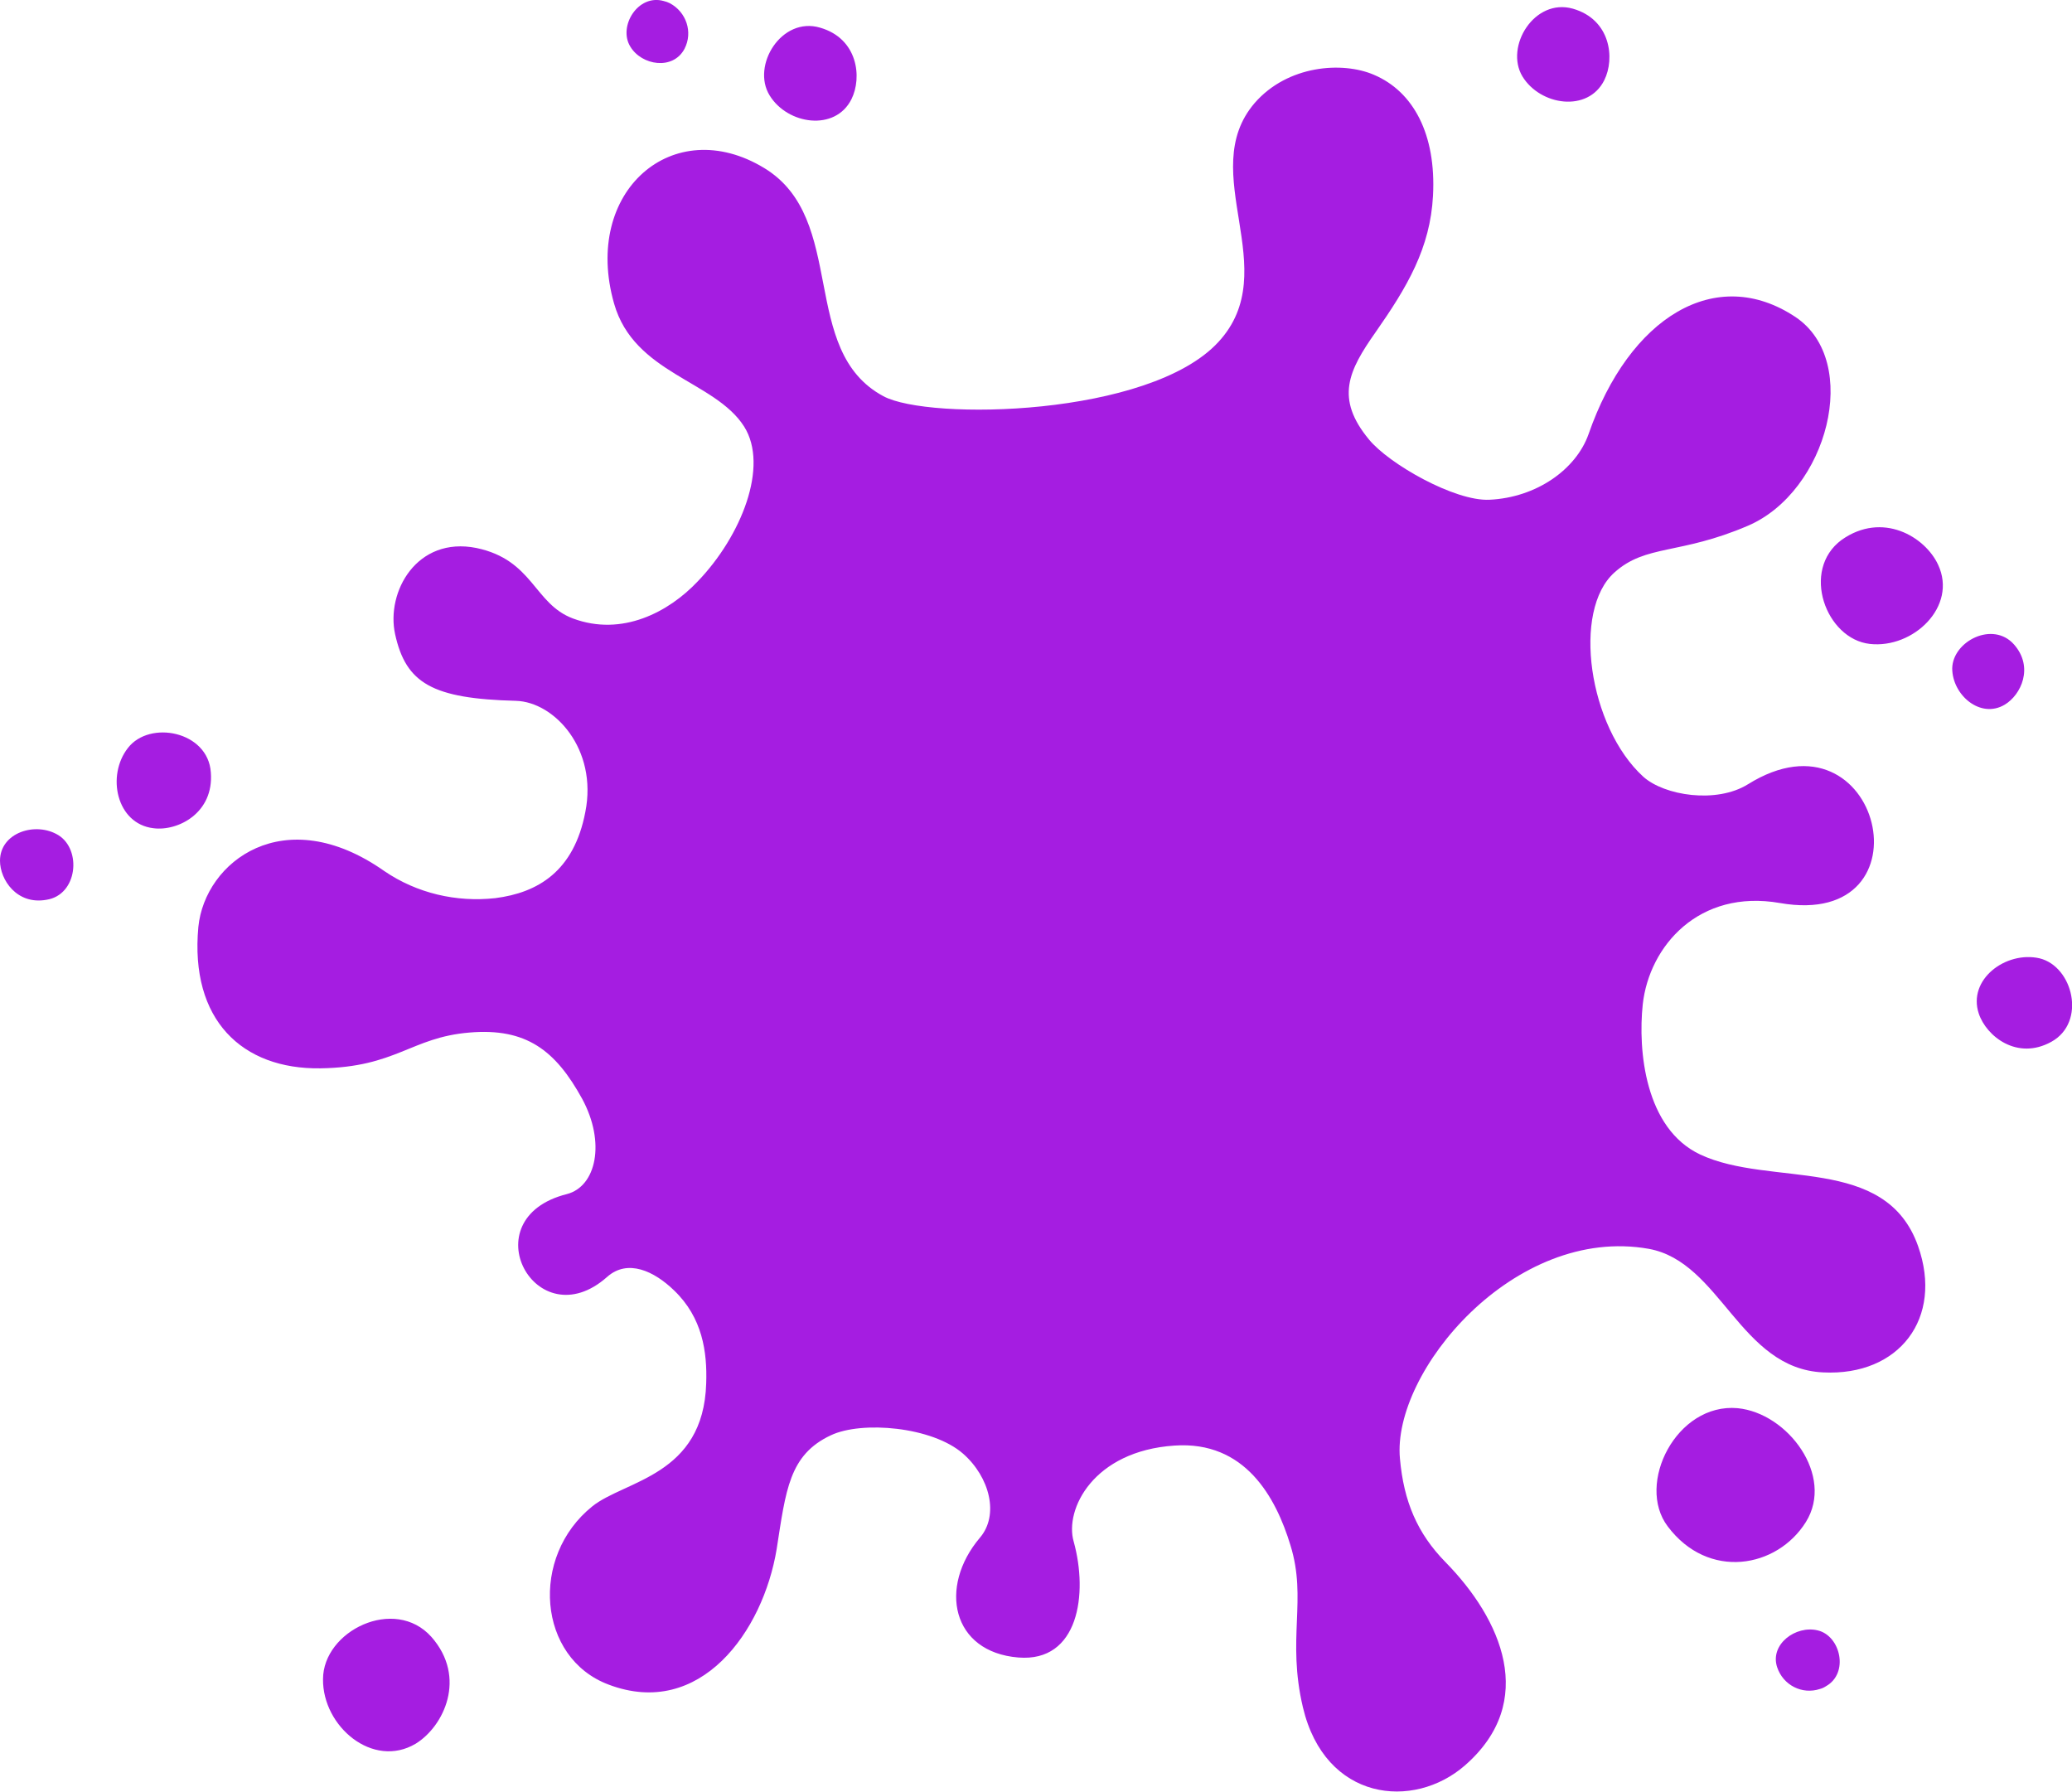
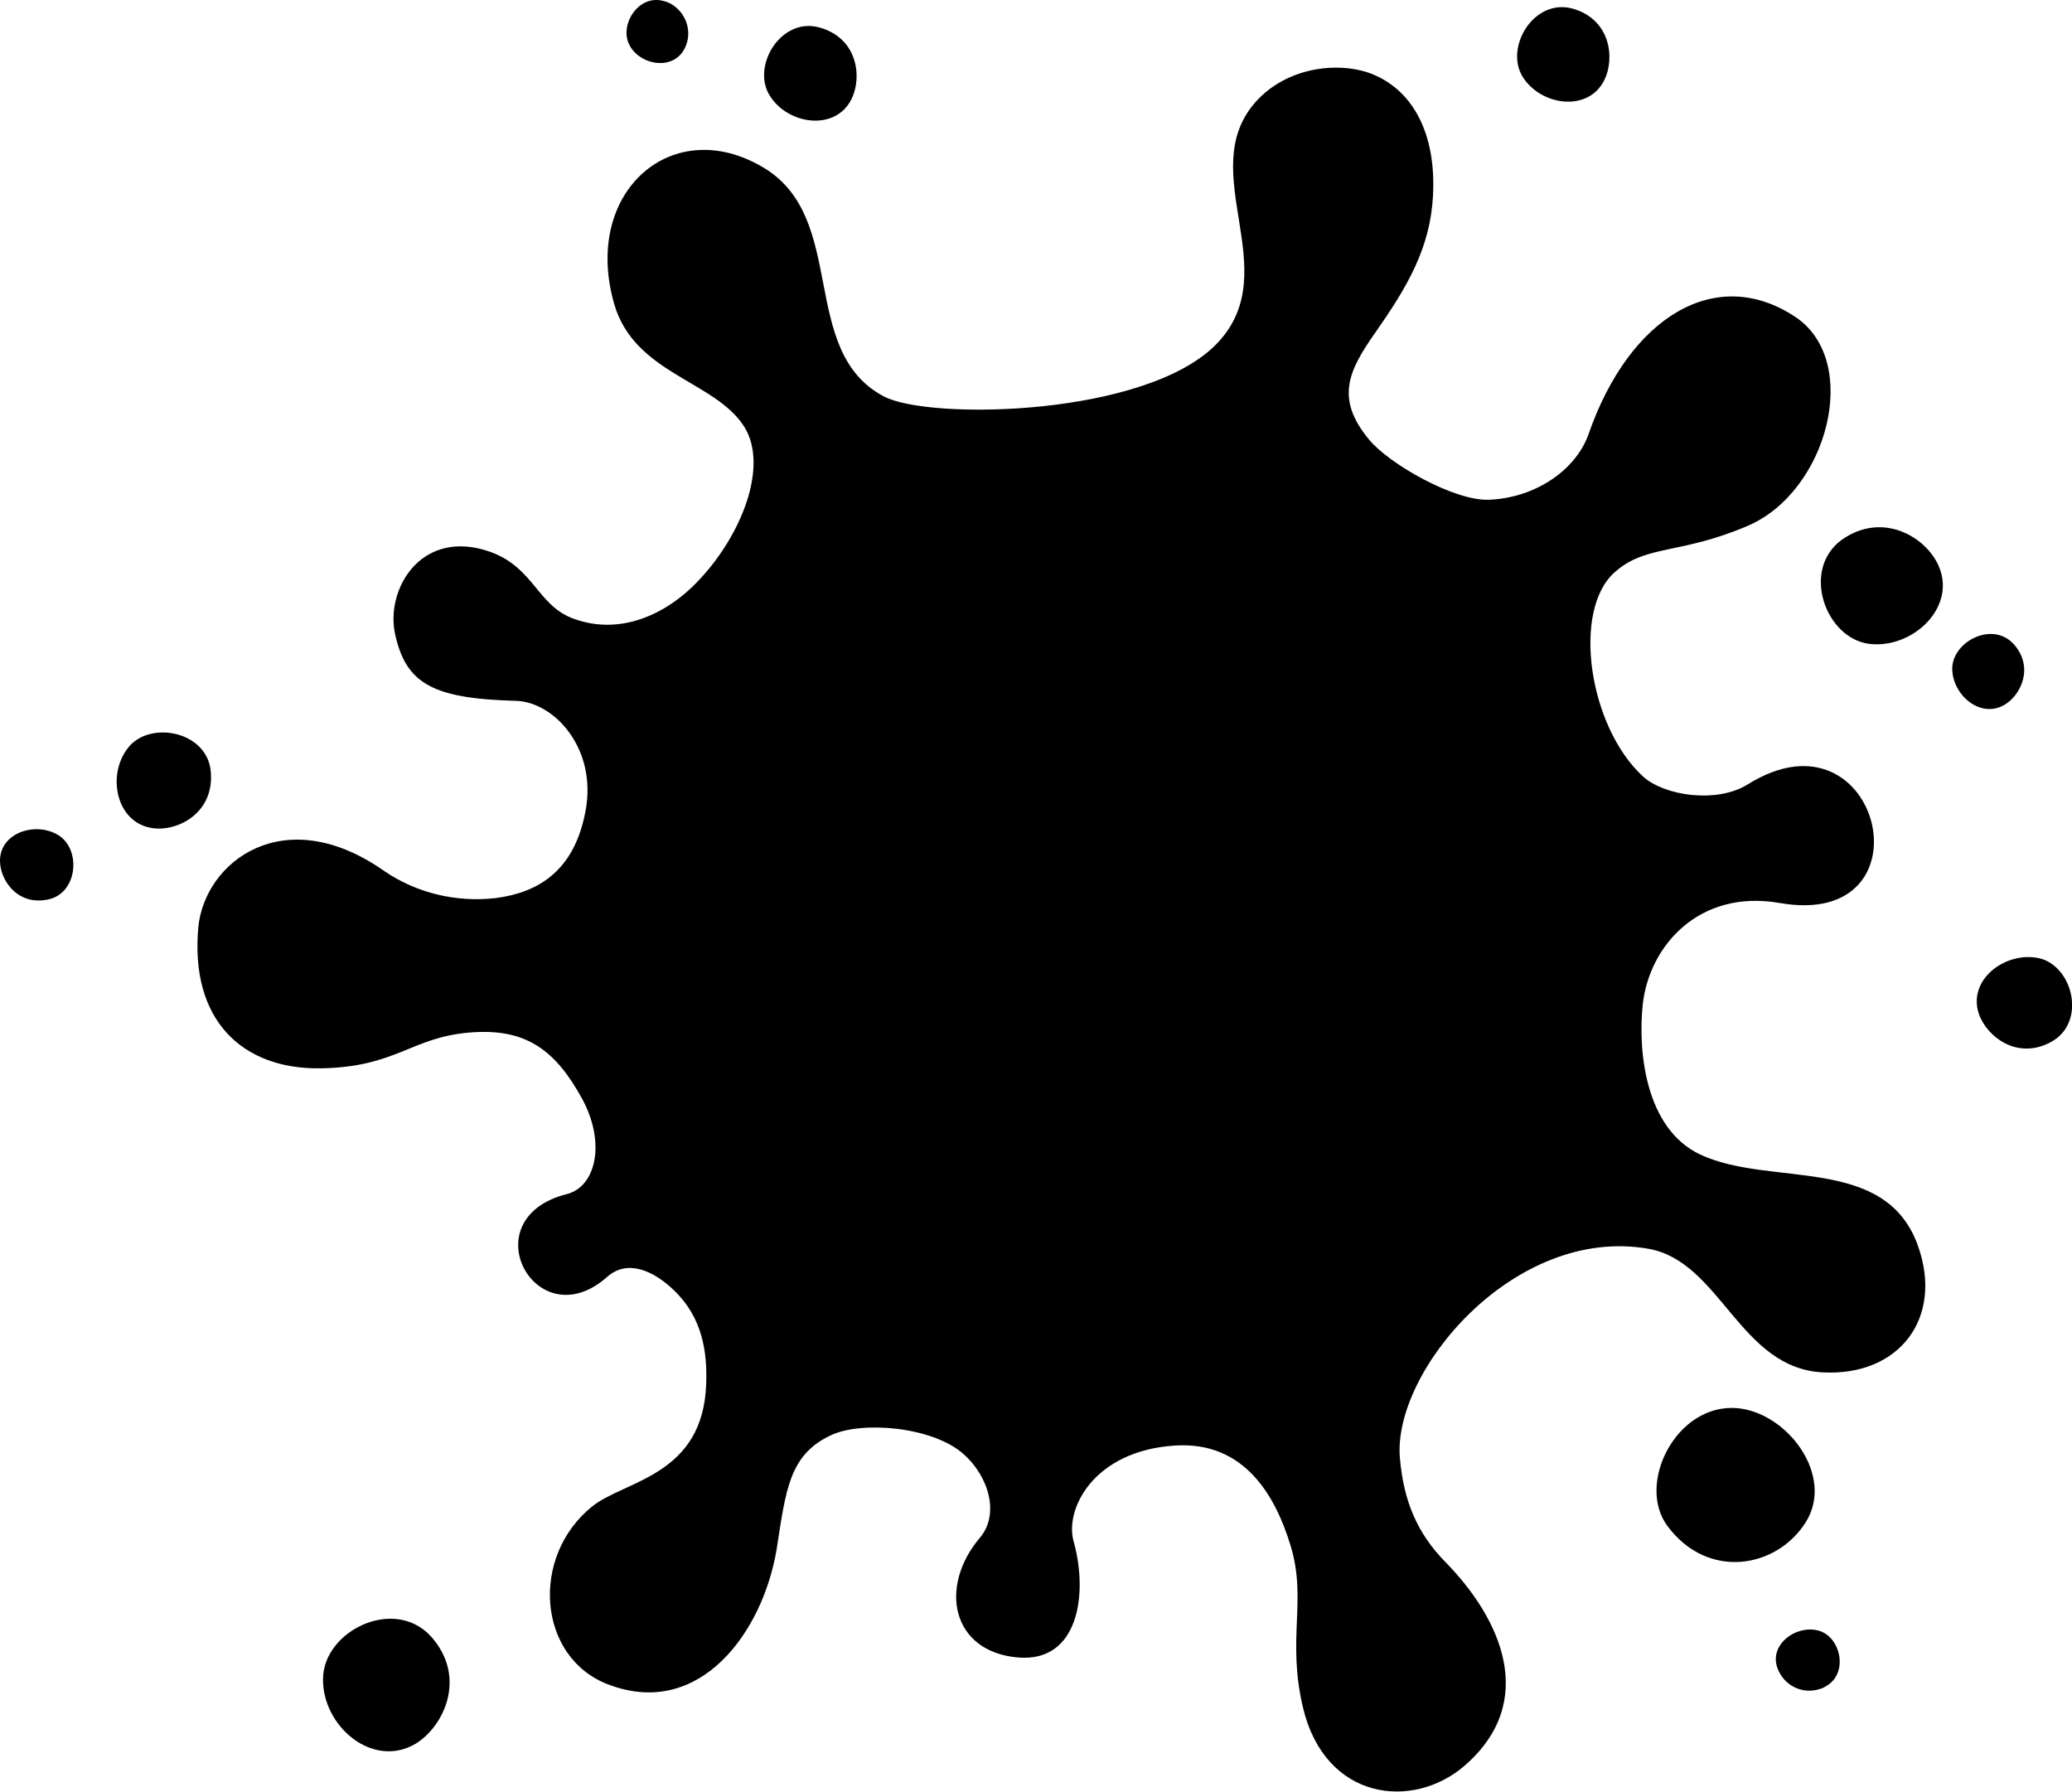
<svg xmlns="http://www.w3.org/2000/svg" version="1.1" x="0px" y="0px" viewBox="0 0 382.3 330.5" style="enable-background:new 0 0 382.3 330.5;" xml:space="preserve">
-   <path fill="#A51DE1" d="M28.3,152.8c-6.8-0.8-8.7-9.7-4.7-14.8c4-5.2,14.8-3.1,15.3,4.5C39.5,150,32.8,153.4,28.3,152.8z M126.3,9  c1.6-3.1,0.3-6.8-2.7-8.4c-0.4-0.2-0.7-0.3-1.1-0.4c-4.8-1.4-8.5,4.7-6.2,8.4C118.4,12.1,124.2,13,126.3,9z M157.1,18.3  c2-4,1.2-11.2-5.8-13.2c-7.1-2.1-12.7,7-9.3,12.5C145.3,23,154.1,24.3,157.1,18.3L157.1,18.3z M307.7,281.6  c7.5,10,20.2,7.7,25.5-0.8s-3.3-20.1-12.6-21C309.3,258.8,301.8,273.8,307.7,281.6L307.7,281.6z M327.9,307.6c1.1,3.3,4.6,5.1,7.9,4  c0.4-0.1,0.8-0.3,1.1-0.5c4.3-2.4,2.7-9.3-1.5-10.3C331.3,299.8,326.5,303.4,327.9,307.6L327.9,307.6z M365.1,187  c1.4,4.2,7.1,8.7,13.4,5.2c6.5-3.6,4-13.9-2.2-15.4C370.1,175.4,363,180.7,365.1,187L365.1,187z M280.9,14.1  c3.3,5.4,12.1,6.7,15.1,0.7c2-4,1.2-11.2-5.8-13.2C283.1-0.4,277.6,8.6,280.9,14.1L280.9,14.1z M345,118.8c8,0.9,16.2-6.9,12.6-14.6  c-2.4-5.2-10.3-9.9-17.8-4.6C332.2,105.2,336.9,117.9,345,118.8L345,118.8z M360.2,123.3c0,4.9,5.2,9.4,9.7,6.7  c3-1.8,5.4-6.9,1.7-11.1C367.7,114.5,360.3,118.3,360.2,123.3L360.2,123.3z M10.8,154.1c-4.2-2.6-10.8-0.5-10.8,4.7  c0,3.5,3.1,8.2,8.6,7.2C14.3,165.1,15.1,156.8,10.8,154.1L10.8,154.1z M79.6,302c-6.8-7.6-20-1.1-20,7.8  c-0.1,8.7,9.2,16.6,17.1,11.9C81.9,318.5,86.2,309.5,79.6,302L79.6,302z M270.3,325.7c13.5-11.8,6.7-27-3.6-37.5  c-5.2-5.3-7.7-11.2-8.4-19.1c-1.5-16,21.1-43.1,45.9-38.7c13.3,2.4,16.8,22.1,32.2,22.8c14,0.7,22.2-10,17.5-23.3  c-6-17-27.2-10.8-40.2-16.9c-10.2-4.8-11.5-19.2-10.6-27.7c1.2-10.8,10.4-21.3,25.3-18.7c28.5,5,18.6-37.2-5.9-21.9  c-5.8,3.6-15.4,2.1-19.3-1.4c-10.1-9.2-13.2-30.7-5.3-37.7c5.8-5.2,12-3.2,24.6-8.6c14.7-6.3,21-30.3,8.8-38.5  c-14.7-9.8-30.7,0-38.2,21.6c-2.3,6.5-9.6,11.7-18.3,12.1c-6.4,0.3-18.5-6.6-22.2-11.1c-6.3-7.6-3.8-12.7,1.2-19.8  c5.8-8.3,10.1-15.5,10.6-25.2c0.6-11.3-3.6-19.2-10.9-22.3c-5.8-2.5-15.9-1.8-22,5.2c-11,12.8,5.6,30.8-6.7,44.1  c-12.7,13.8-53.5,14.5-61.8,10c-15.7-8.4-6.5-32.7-22-42.1c-16.8-10.2-33.6,4.3-27.7,25c3.7,13,18.6,14.2,24,22.7  c4.6,7.3-0.5,20.2-8.6,28.6c-5.3,5.6-13.9,10.2-23,6.8c-7.2-2.7-7.3-10.8-17.8-13c-11-2.2-16.7,8.1-15,15.9  c2,9.1,6.9,11.9,22.3,12.3c7.1,0.2,15.1,8.9,12.8,20.5c-2.1,11-8.8,14.9-16.6,15.9c-7.2,0.8-14.5-0.9-20.5-5  c-18.5-13-33.1-1.7-34.3,10.3c-1.6,17.2,8.1,26.3,22.5,26.1c14-0.2,16.7-5.7,27.5-6.6c10.5-0.9,15.9,3.3,20.8,12.2  c4.4,8.1,2.6,16.2-2.8,17.6c-17.9,4.5-5.7,26.9,7.4,15.3c3.8-3.4,8.7-1.1,12.4,2.5c5.2,5,6.1,11.3,5.9,17.1  c-0.5,17.1-15,17.9-21,22.7c-11.6,9.3-10.1,28,3,32.9c16.9,6.4,28.5-9.8,31-25c1.7-10.9,2.3-17.4,10-21c5.7-2.7,18.7-1.6,24.4,3.4  c4.9,4.3,6.7,11.3,3.1,15.5c-7.7,9.1-5.2,21.1,7.1,22.1c11.1,0.9,12.9-11.7,10.2-21.4c-1.7-5.9,3.6-16.7,18.6-17.7  c13-0.9,18.7,9.5,21.4,18.4c3.1,10-0.7,17.2,2.3,29.9C244.5,332.3,260.8,334,270.3,325.7L270.3,325.7z" />
+   <path fill="#00000" d="M28.3,152.8c-6.8-0.8-8.7-9.7-4.7-14.8c4-5.2,14.8-3.1,15.3,4.5C39.5,150,32.8,153.4,28.3,152.8z M126.3,9  c1.6-3.1,0.3-6.8-2.7-8.4c-0.4-0.2-0.7-0.3-1.1-0.4c-4.8-1.4-8.5,4.7-6.2,8.4C118.4,12.1,124.2,13,126.3,9z M157.1,18.3  c2-4,1.2-11.2-5.8-13.2c-7.1-2.1-12.7,7-9.3,12.5C145.3,23,154.1,24.3,157.1,18.3L157.1,18.3z M307.7,281.6  c7.5,10,20.2,7.7,25.5-0.8s-3.3-20.1-12.6-21C309.3,258.8,301.8,273.8,307.7,281.6L307.7,281.6z M327.9,307.6c1.1,3.3,4.6,5.1,7.9,4  c0.4-0.1,0.8-0.3,1.1-0.5c4.3-2.4,2.7-9.3-1.5-10.3C331.3,299.8,326.5,303.4,327.9,307.6L327.9,307.6z M365.1,187  c1.4,4.2,7.1,8.7,13.4,5.2c6.5-3.6,4-13.9-2.2-15.4C370.1,175.4,363,180.7,365.1,187L365.1,187z M280.9,14.1  c3.3,5.4,12.1,6.7,15.1,0.7c2-4,1.2-11.2-5.8-13.2C283.1-0.4,277.6,8.6,280.9,14.1L280.9,14.1z M345,118.8c8,0.9,16.2-6.9,12.6-14.6  c-2.4-5.2-10.3-9.9-17.8-4.6C332.2,105.2,336.9,117.9,345,118.8L345,118.8z M360.2,123.3c0,4.9,5.2,9.4,9.7,6.7  c3-1.8,5.4-6.9,1.7-11.1C367.7,114.5,360.3,118.3,360.2,123.3L360.2,123.3z M10.8,154.1c-4.2-2.6-10.8-0.5-10.8,4.7  c0,3.5,3.1,8.2,8.6,7.2C14.3,165.1,15.1,156.8,10.8,154.1L10.8,154.1z M79.6,302c-6.8-7.6-20-1.1-20,7.8  c-0.1,8.7,9.2,16.6,17.1,11.9C81.9,318.5,86.2,309.5,79.6,302L79.6,302z M270.3,325.7c13.5-11.8,6.7-27-3.6-37.5  c-5.2-5.3-7.7-11.2-8.4-19.1c-1.5-16,21.1-43.1,45.9-38.7c13.3,2.4,16.8,22.1,32.2,22.8c14,0.7,22.2-10,17.5-23.3  c-6-17-27.2-10.8-40.2-16.9c-10.2-4.8-11.5-19.2-10.6-27.7c1.2-10.8,10.4-21.3,25.3-18.7c28.5,5,18.6-37.2-5.9-21.9  c-5.8,3.6-15.4,2.1-19.3-1.4c-10.1-9.2-13.2-30.7-5.3-37.7c5.8-5.2,12-3.2,24.6-8.6c14.7-6.3,21-30.3,8.8-38.5  c-14.7-9.8-30.7,0-38.2,21.6c-2.3,6.5-9.6,11.7-18.3,12.1c-6.4,0.3-18.5-6.6-22.2-11.1c-6.3-7.6-3.8-12.7,1.2-19.8  c5.8-8.3,10.1-15.5,10.6-25.2c0.6-11.3-3.6-19.2-10.9-22.3c-5.8-2.5-15.9-1.8-22,5.2c-11,12.8,5.6,30.8-6.7,44.1  c-12.7,13.8-53.5,14.5-61.8,10c-15.7-8.4-6.5-32.7-22-42.1c-16.8-10.2-33.6,4.3-27.7,25c3.7,13,18.6,14.2,24,22.7  c4.6,7.3-0.5,20.2-8.6,28.6c-5.3,5.6-13.9,10.2-23,6.8c-7.2-2.7-7.3-10.8-17.8-13c-11-2.2-16.7,8.1-15,15.9  c2,9.1,6.9,11.9,22.3,12.3c7.1,0.2,15.1,8.9,12.8,20.5c-2.1,11-8.8,14.9-16.6,15.9c-7.2,0.8-14.5-0.9-20.5-5  c-18.5-13-33.1-1.7-34.3,10.3c-1.6,17.2,8.1,26.3,22.5,26.1c14-0.2,16.7-5.7,27.5-6.6c10.5-0.9,15.9,3.3,20.8,12.2  c4.4,8.1,2.6,16.2-2.8,17.6c-17.9,4.5-5.7,26.9,7.4,15.3c3.8-3.4,8.7-1.1,12.4,2.5c5.2,5,6.1,11.3,5.9,17.1  c-0.5,17.1-15,17.9-21,22.7c-11.6,9.3-10.1,28,3,32.9c16.9,6.4,28.5-9.8,31-25c1.7-10.9,2.3-17.4,10-21c5.7-2.7,18.7-1.6,24.4,3.4  c4.9,4.3,6.7,11.3,3.1,15.5c-7.7,9.1-5.2,21.1,7.1,22.1c11.1,0.9,12.9-11.7,10.2-21.4c-1.7-5.9,3.6-16.7,18.6-17.7  c13-0.9,18.7,9.5,21.4,18.4c3.1,10-0.7,17.2,2.3,29.9C244.5,332.3,260.8,334,270.3,325.7L270.3,325.7z" />
</svg>
